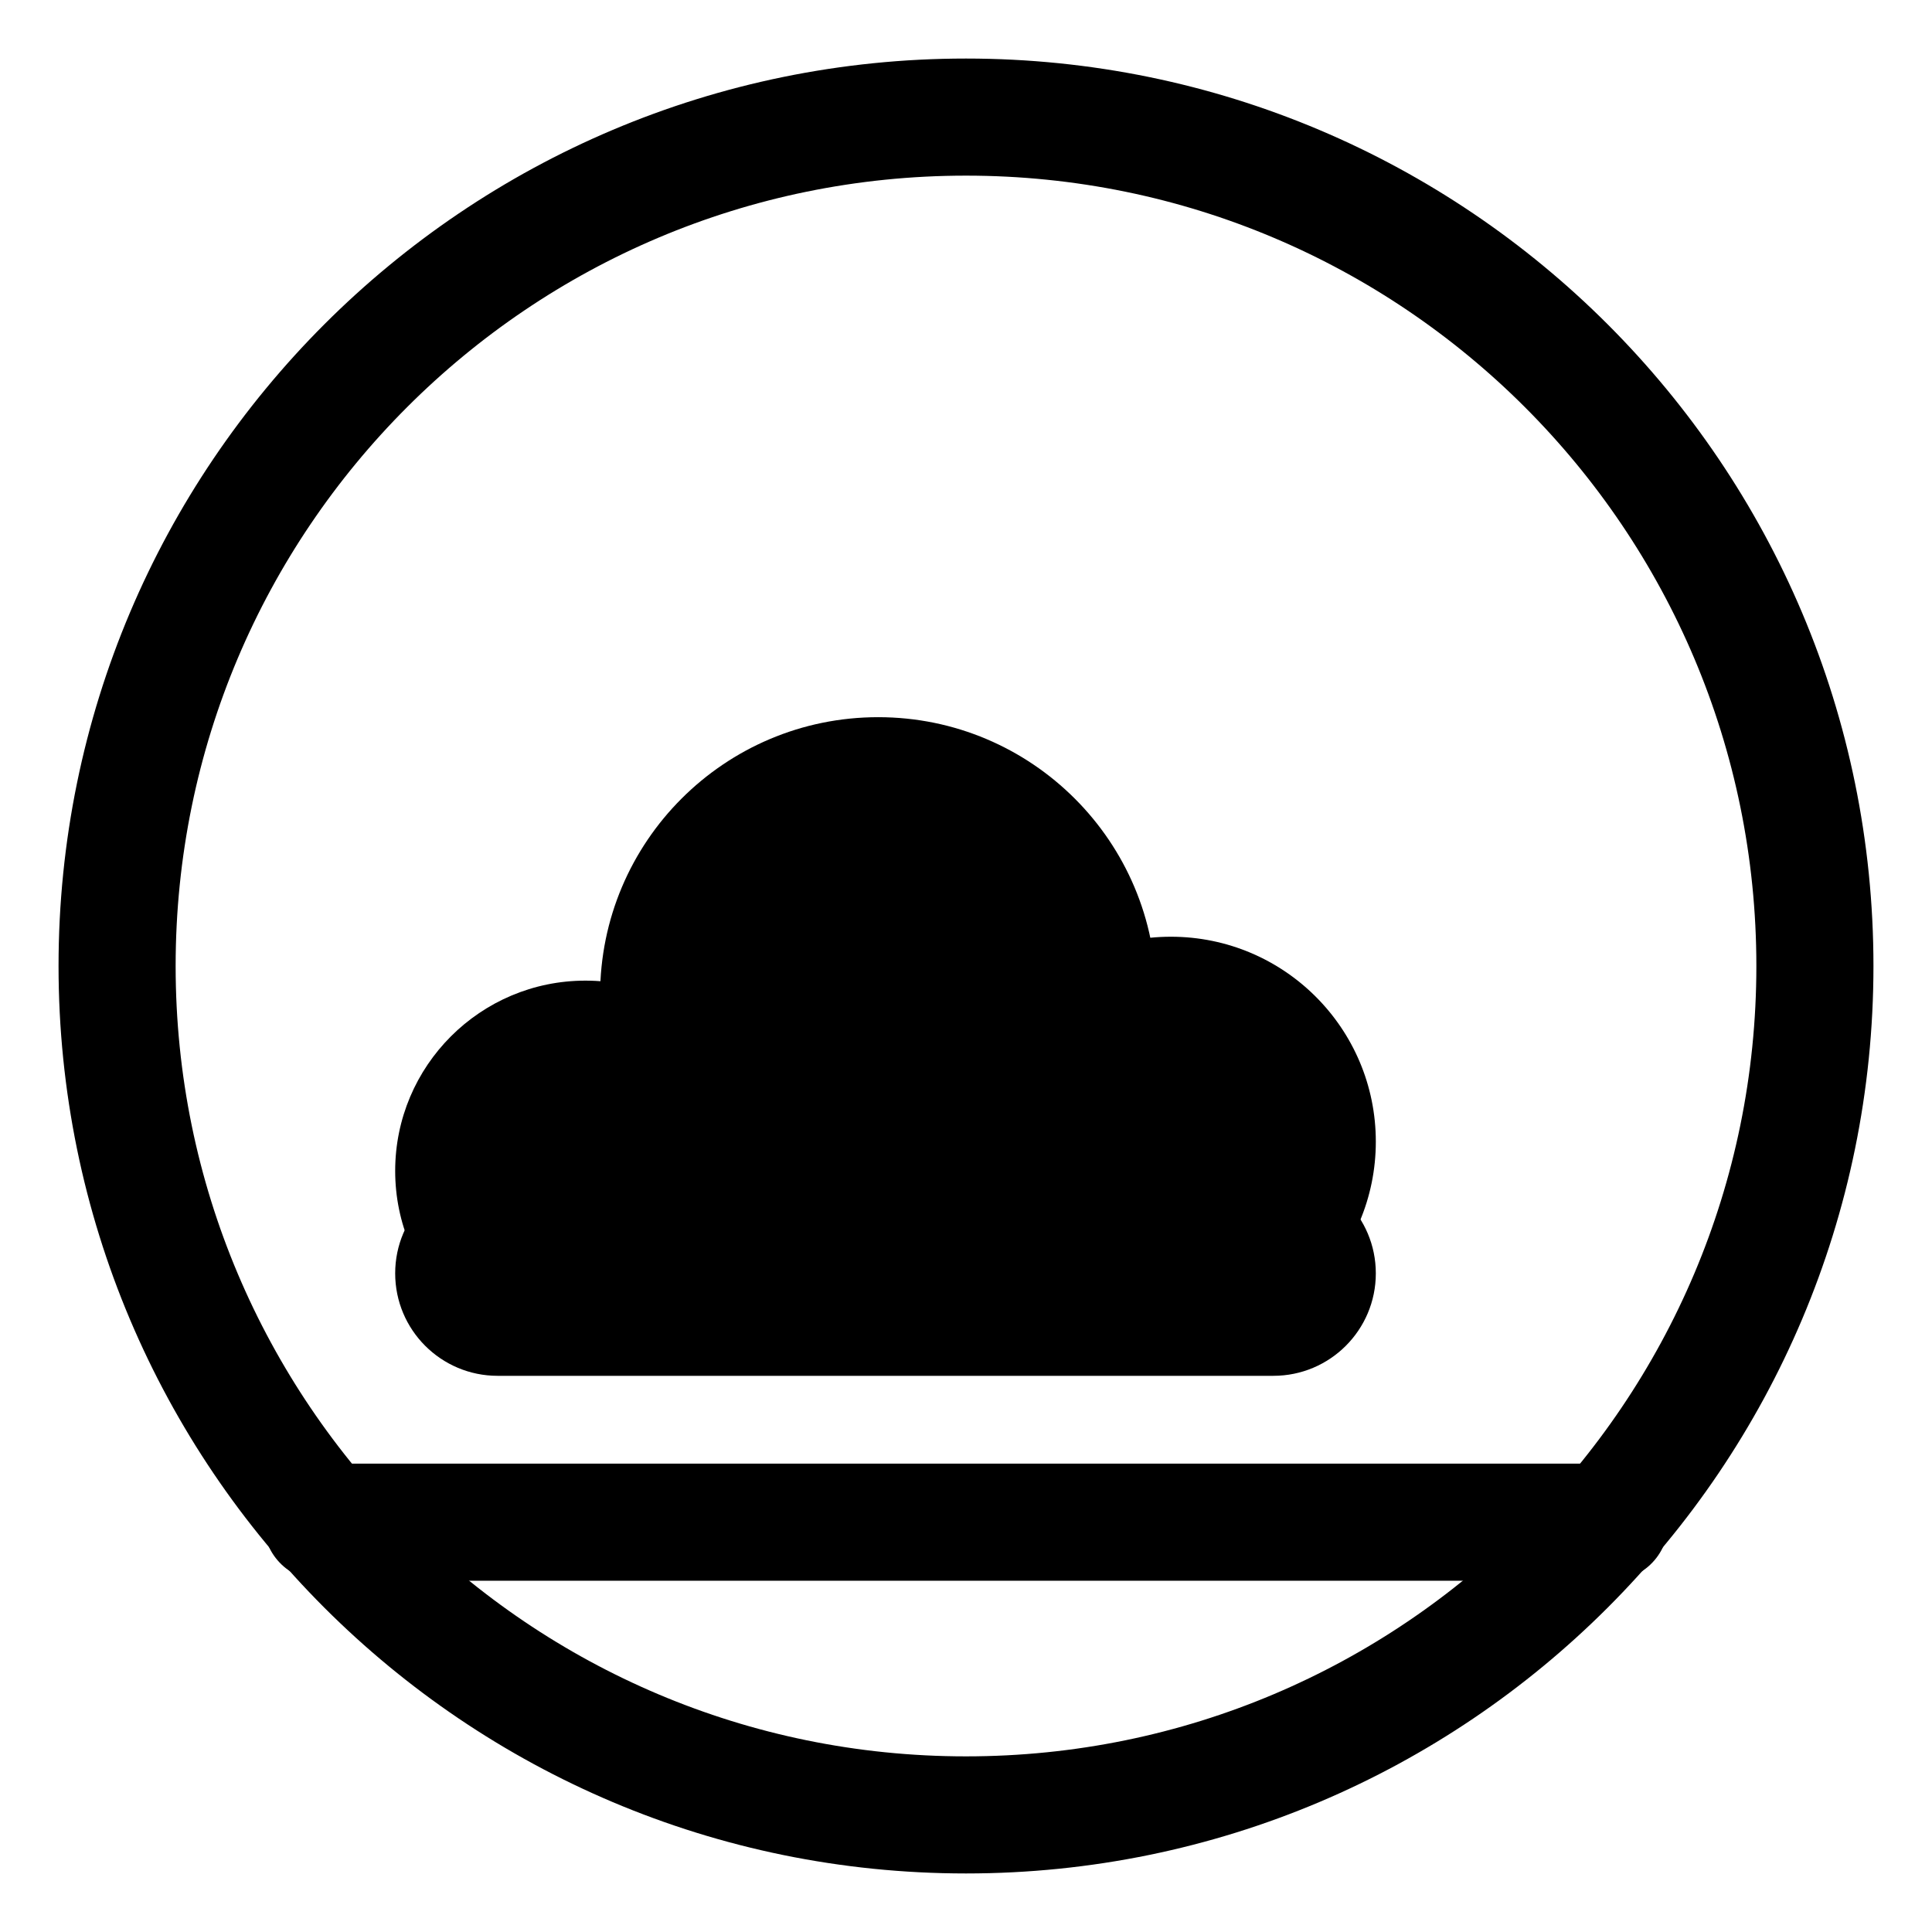
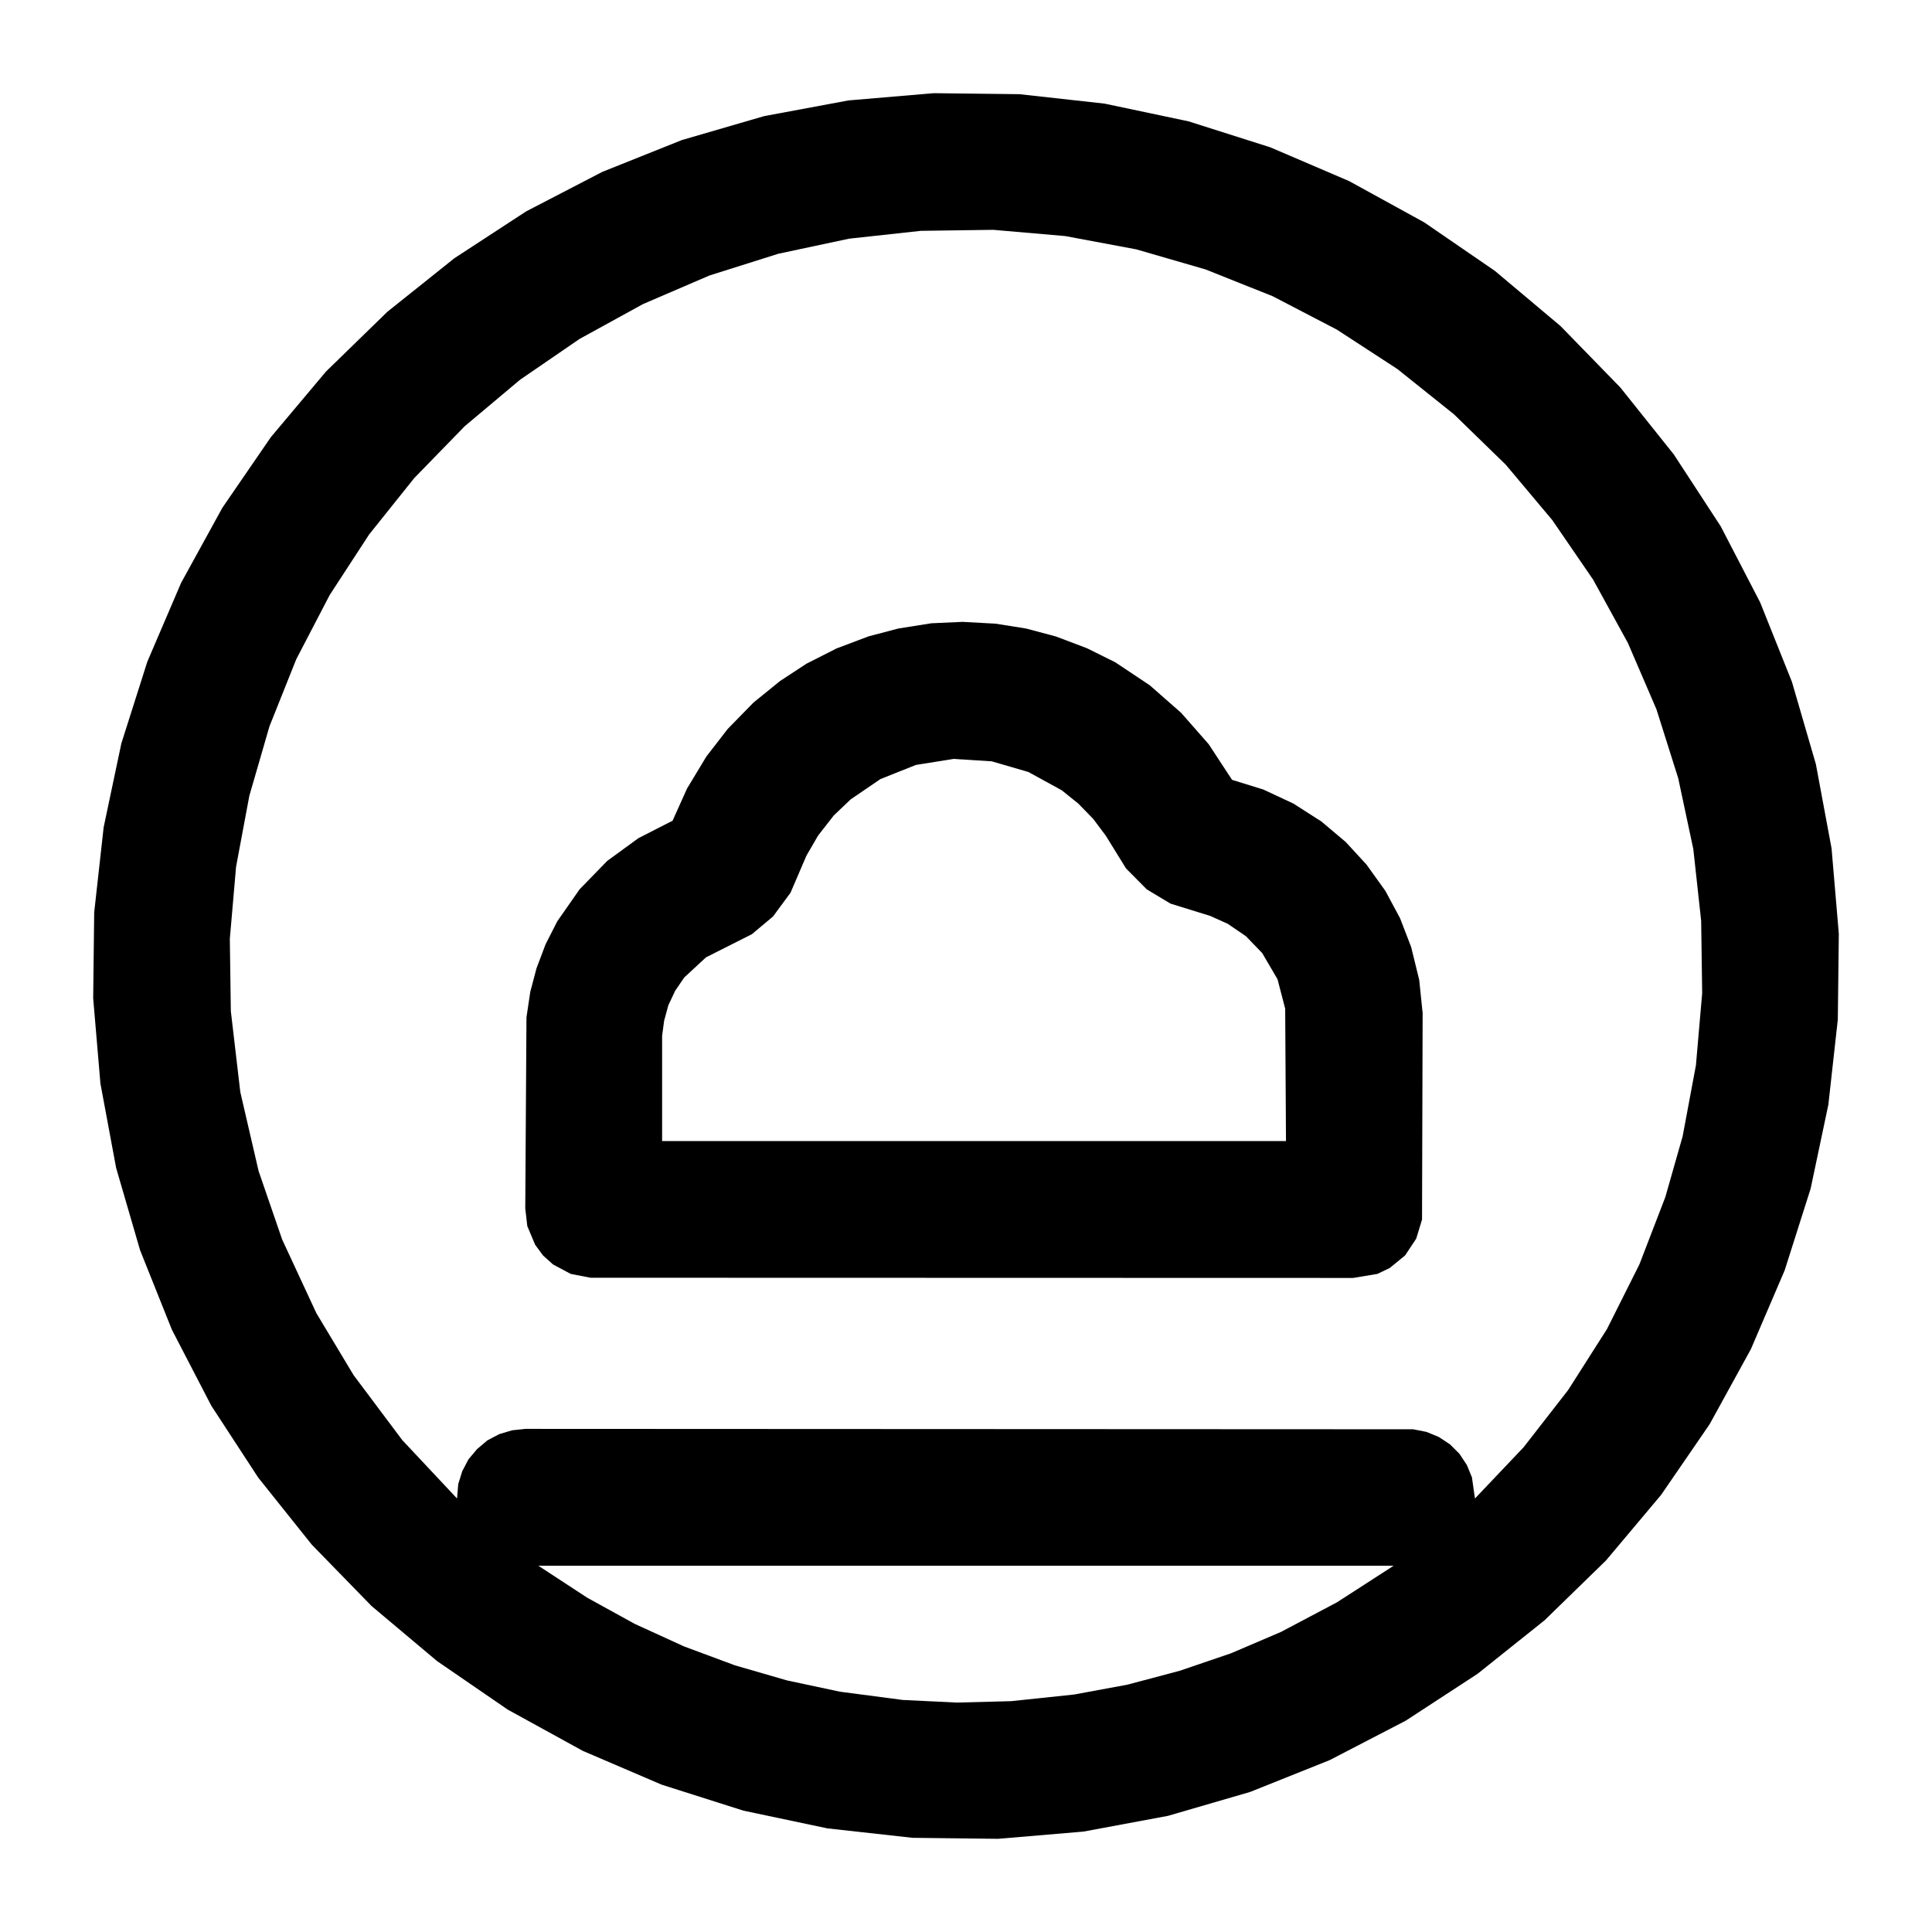
- <svg xmlns="http://www.w3.org/2000/svg" viewBox="0 0 132 132">
-   <circle cx="66" cy="66" r="58" fill="none" stroke="#000" stroke-width="8" />
-   <g fill="#000">
-     <circle cx="40" cy="80" r="13" />
-     <circle cx="80" cy="78" r="14" />
-     <circle cx="60" cy="68" r="19" />
-     <rect x="27" y="80" width="67" height="14" rx="7" />
-   </g>
-   <path d="M22 104h88" stroke="#000" stroke-width="8" stroke-linecap="round" />
+ <svg xmlns="http://www.w3.org/2000/svg" viewBox="0 0 960 960">
+   <path d="M262 609.2L265.9 618.5L269.8 623.8L274.8 628.3L283.6 633L293.4 634.9L672.4 635L684.4 633L690.5 630.1L698.2 623.8L703.7 615.5L706.6 606L706.9 503.4L705.2 486.9L701.2 470.6L695.7 456.3L688.4 442.7L679 429.6L668.7 418.4L656.6 408.2L642.7 399.3L627.7 392.3L612.2 387.5L600.6 369.8L586.9 354.2L571.3 340.5L554.2 329.1L540.1 322.1L524.8 316.3L509.8 312.3L494.7 309.9L478.3 309L462.8 309.7L446.4 312.3L431.6 316.2L415.7 322.2L400.7 329.8L387.6 338.4L374.4 349.1L361.6 362.2L351 375.9L341.4 391.8L334.2 407.8L317.2 416.5L301.7 427.8L288 441.9L276.9 457.8L271.1 469.2L266.6 481.1L263.5 492.8L261.6 505.5L261 600.4ZM329 514.7L330 507.2L332.1 499.5L335.5 492.3L340 485.7L350.8 475.7L373.6 464.2L384.1 455.4L392.8 443.6L400.7 425.2L406.5 415.2L414.3 405.2L422.7 397.2L437.5 387.1L455.1 380.1L473.8 377.1L492.8 378.3L511 383.6L527.6 392.7L535.8 399.3L543.2 406.9L549.5 415.3L559.5 431.5L569.8 441.9L581.6 449L601.3 455.1L610 459L619.1 465.2L627.2 473.6L634.8 486.6L638.6 501.2L639 567L329 567ZM913.7 464L910.1 421.6L902.3 379.7L890.4 338.8L874.6 299.3L855 261.5L831.7 225.8L805.1 192.5L775.4 162L742.8 134.6L707.7 110.5L670.4 90L631.2 73.2L590.6 60.3L548.9 51.5L506.6 46.8L464 46.3L421.6 49.9L379.7 57.7L338.8 69.6L299.3 85.4L261.5 105L225.8 128.3L192.5 154.9L162 184.6L134.6 217.2L110.5 252.3L90 289.6L73.2 328.8L60.3 369.4L51.5 411.1L46.8 453.4L46.3 496L49.9 538.4L57.7 580.3L69.6 621.2L85.4 660.7L105 698.5L128.3 734.2L154.9 767.5L184.6 798L217.2 825.4L252.3 849.5L289.6 870L328.8 886.8L369.4 899.7L411.1 908.5L453.4 913.2L496 913.7L538.4 910.1L580.3 902.3L621.2 890.4L660.7 874.6L698.5 855L734.2 831.7L767.5 805.1L798 775.4L825.4 742.8L849.5 707.7L870 670.4L886.8 631.2L899.7 590.6L908.5 548.9L913.2 506.6ZM845.8 493.5L842.7 529.3L836.1 564.6L827.5 594.8L814.6 628.3L798.5 660.4L779.2 690.7L757.1 719.1L732.9 744.6L731.4 734.1L728.9 728L725.2 722.4L720.5 717.7L714.9 714L708.8 711.5L702.2 710.2L261.1 710L254.5 710.7L248.1 712.6L242.2 715.7L237.1 720L232.8 725.1L229.7 731L227.7 737.4L227.1 744.6L199.9 715.6L175.7 683.3L157.2 652.5L140.2 615.9L128.5 581.9L119.4 542.6L114.7 502.4L114.2 466.5L117.3 430.7L123.9 395.4L133.9 360.9L147.2 327.6L163.8 295.7L183.4 265.6L205.8 237.6L230.9 211.8L258.4 188.7L288 168.4L319.5 151.1L352.5 136.9L386.7 126.1L421.9 118.6L457.6 114.7L493.5 114.2L529.3 117.3L564.6 123.9L599.1 133.9L632.4 147.2L664.3 163.8L694.4 183.4L722.4 205.8L748.2 230.9L771.3 258.4L791.6 288L808.9 319.5L823.1 352.5L833.9 386.7L841.4 421.9L845.3 457.6ZM692.5 778L664.3 796.2L636.5 810.9L611.7 821.5L586.2 830.2L560.2 837.1L533.7 842L502.4 845.3L475.5 846L448.6 844.7L417.4 840.6L391.1 835L365.2 827.5L339.9 818.1L315.4 806.9L291.8 793.9L267.5 778Z" fill="#000" fill-rule="evenodd" />
</svg>
